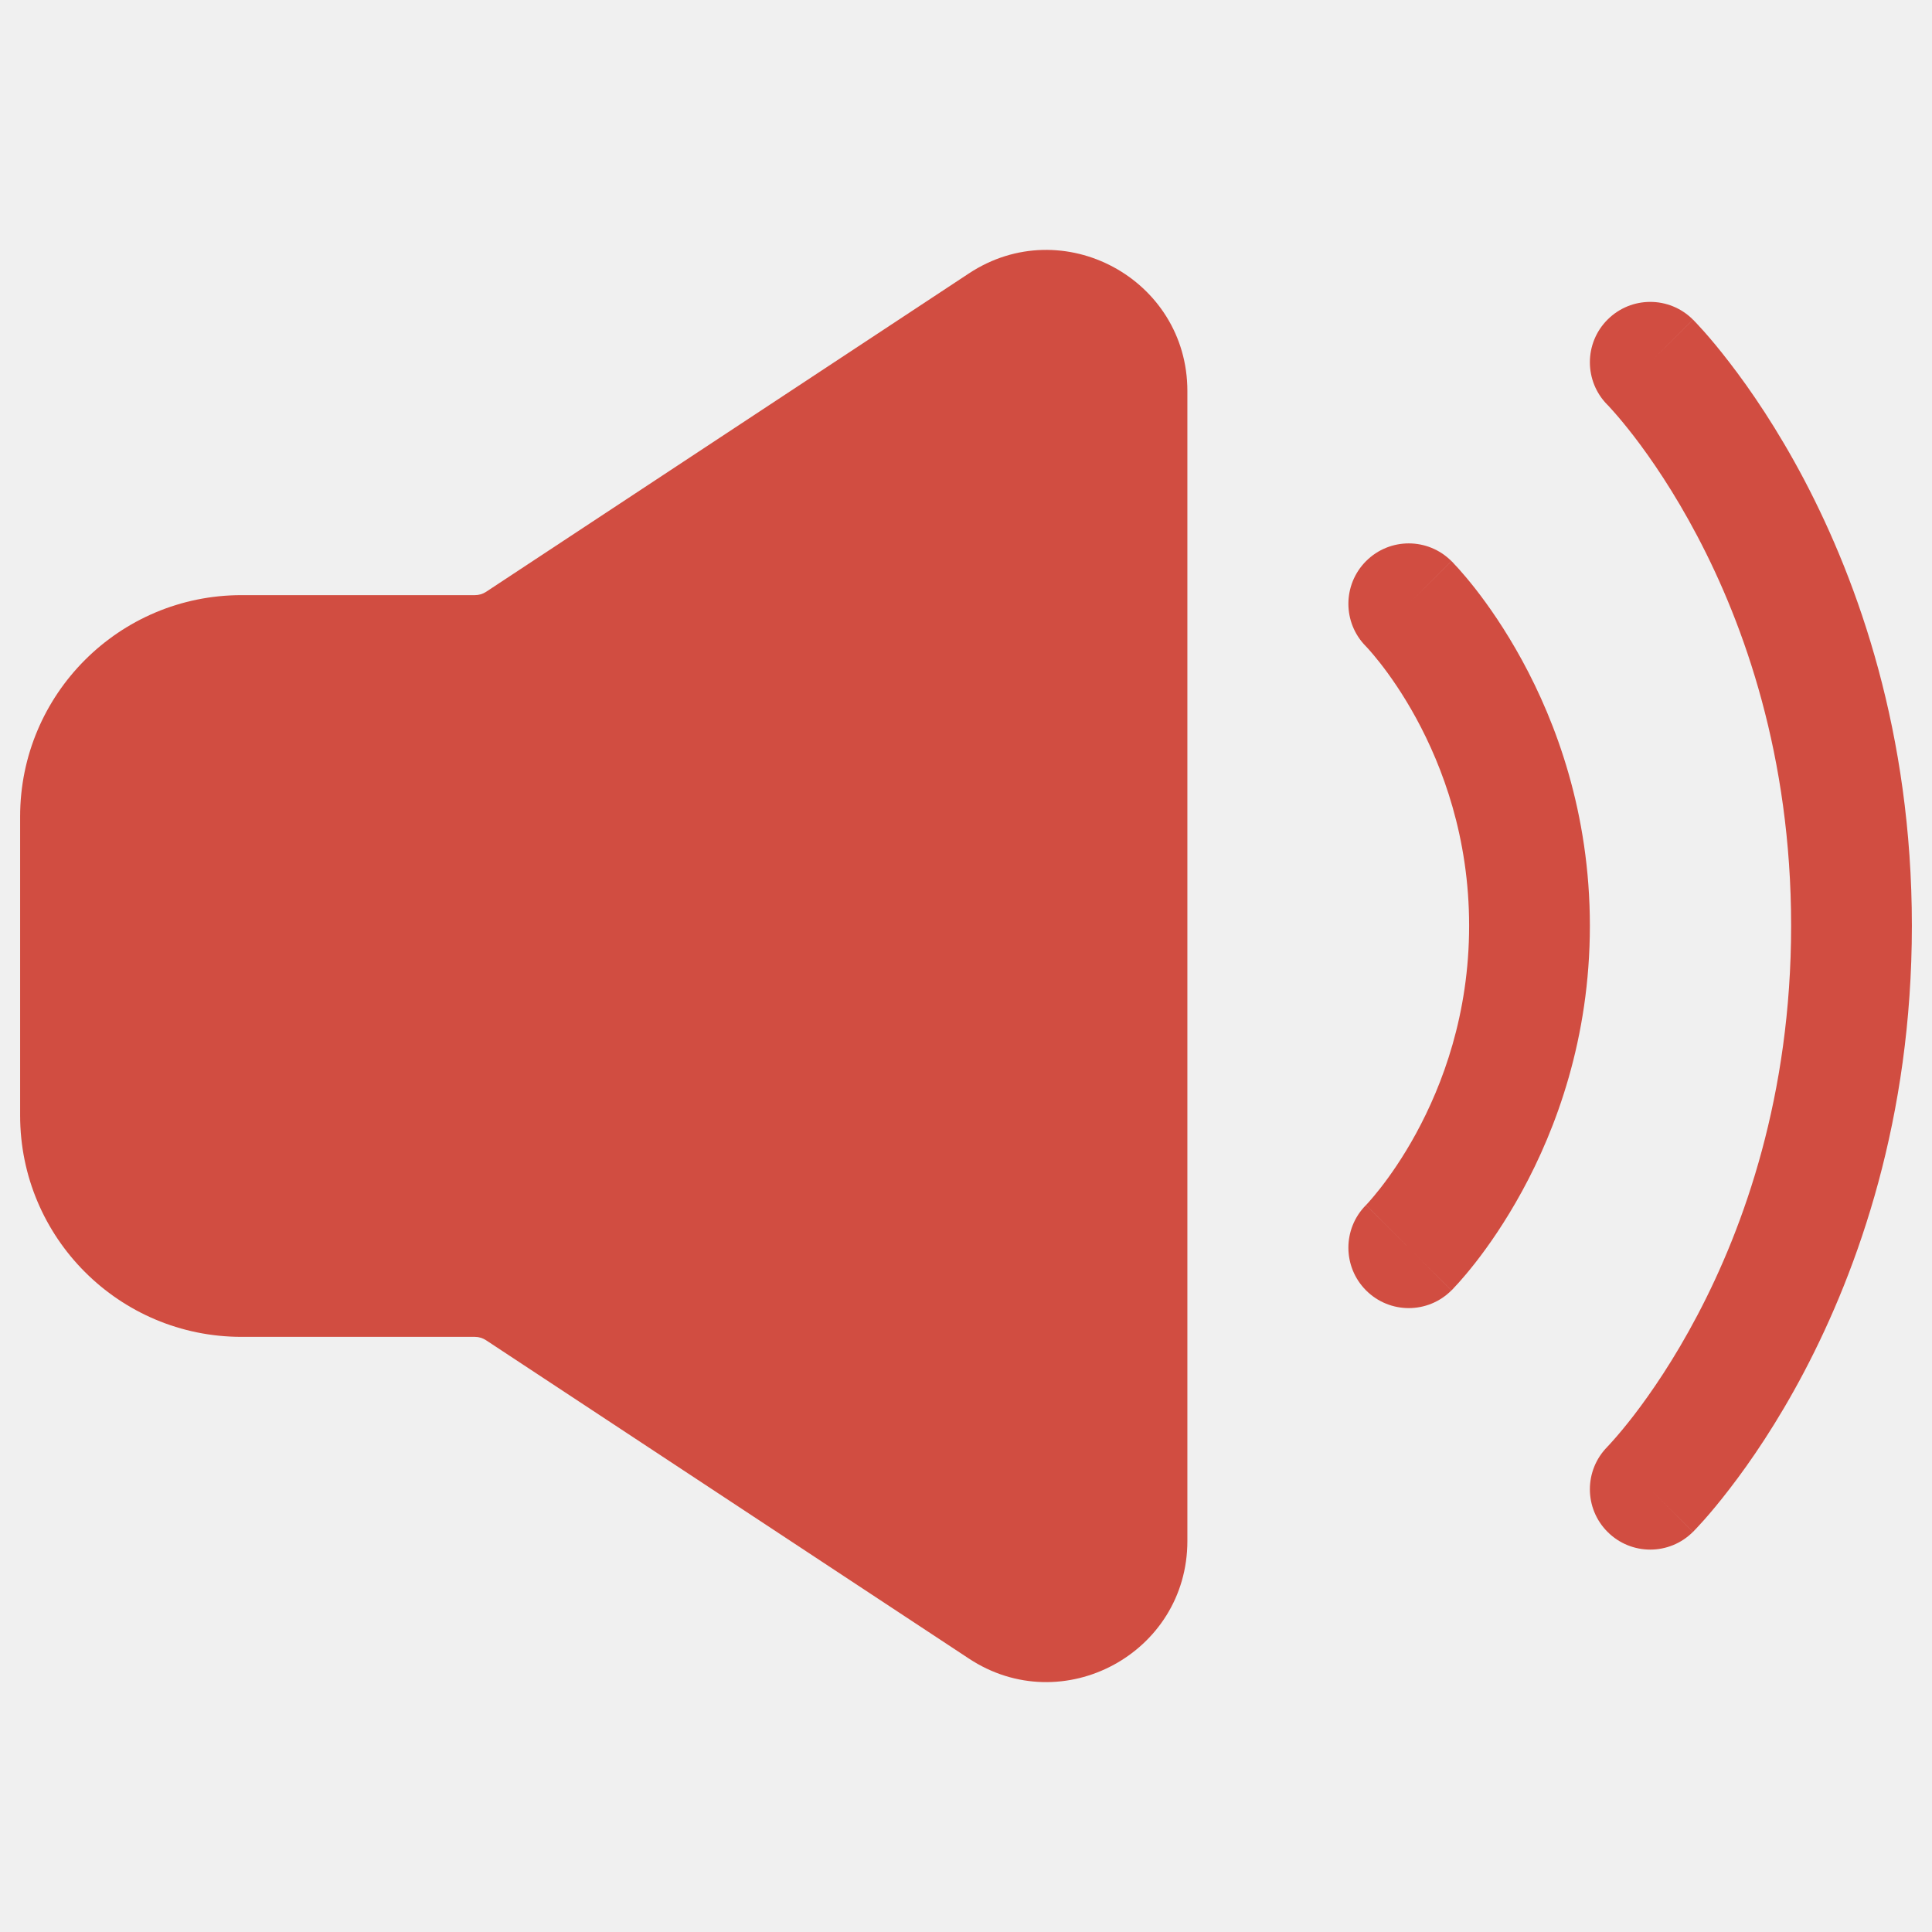
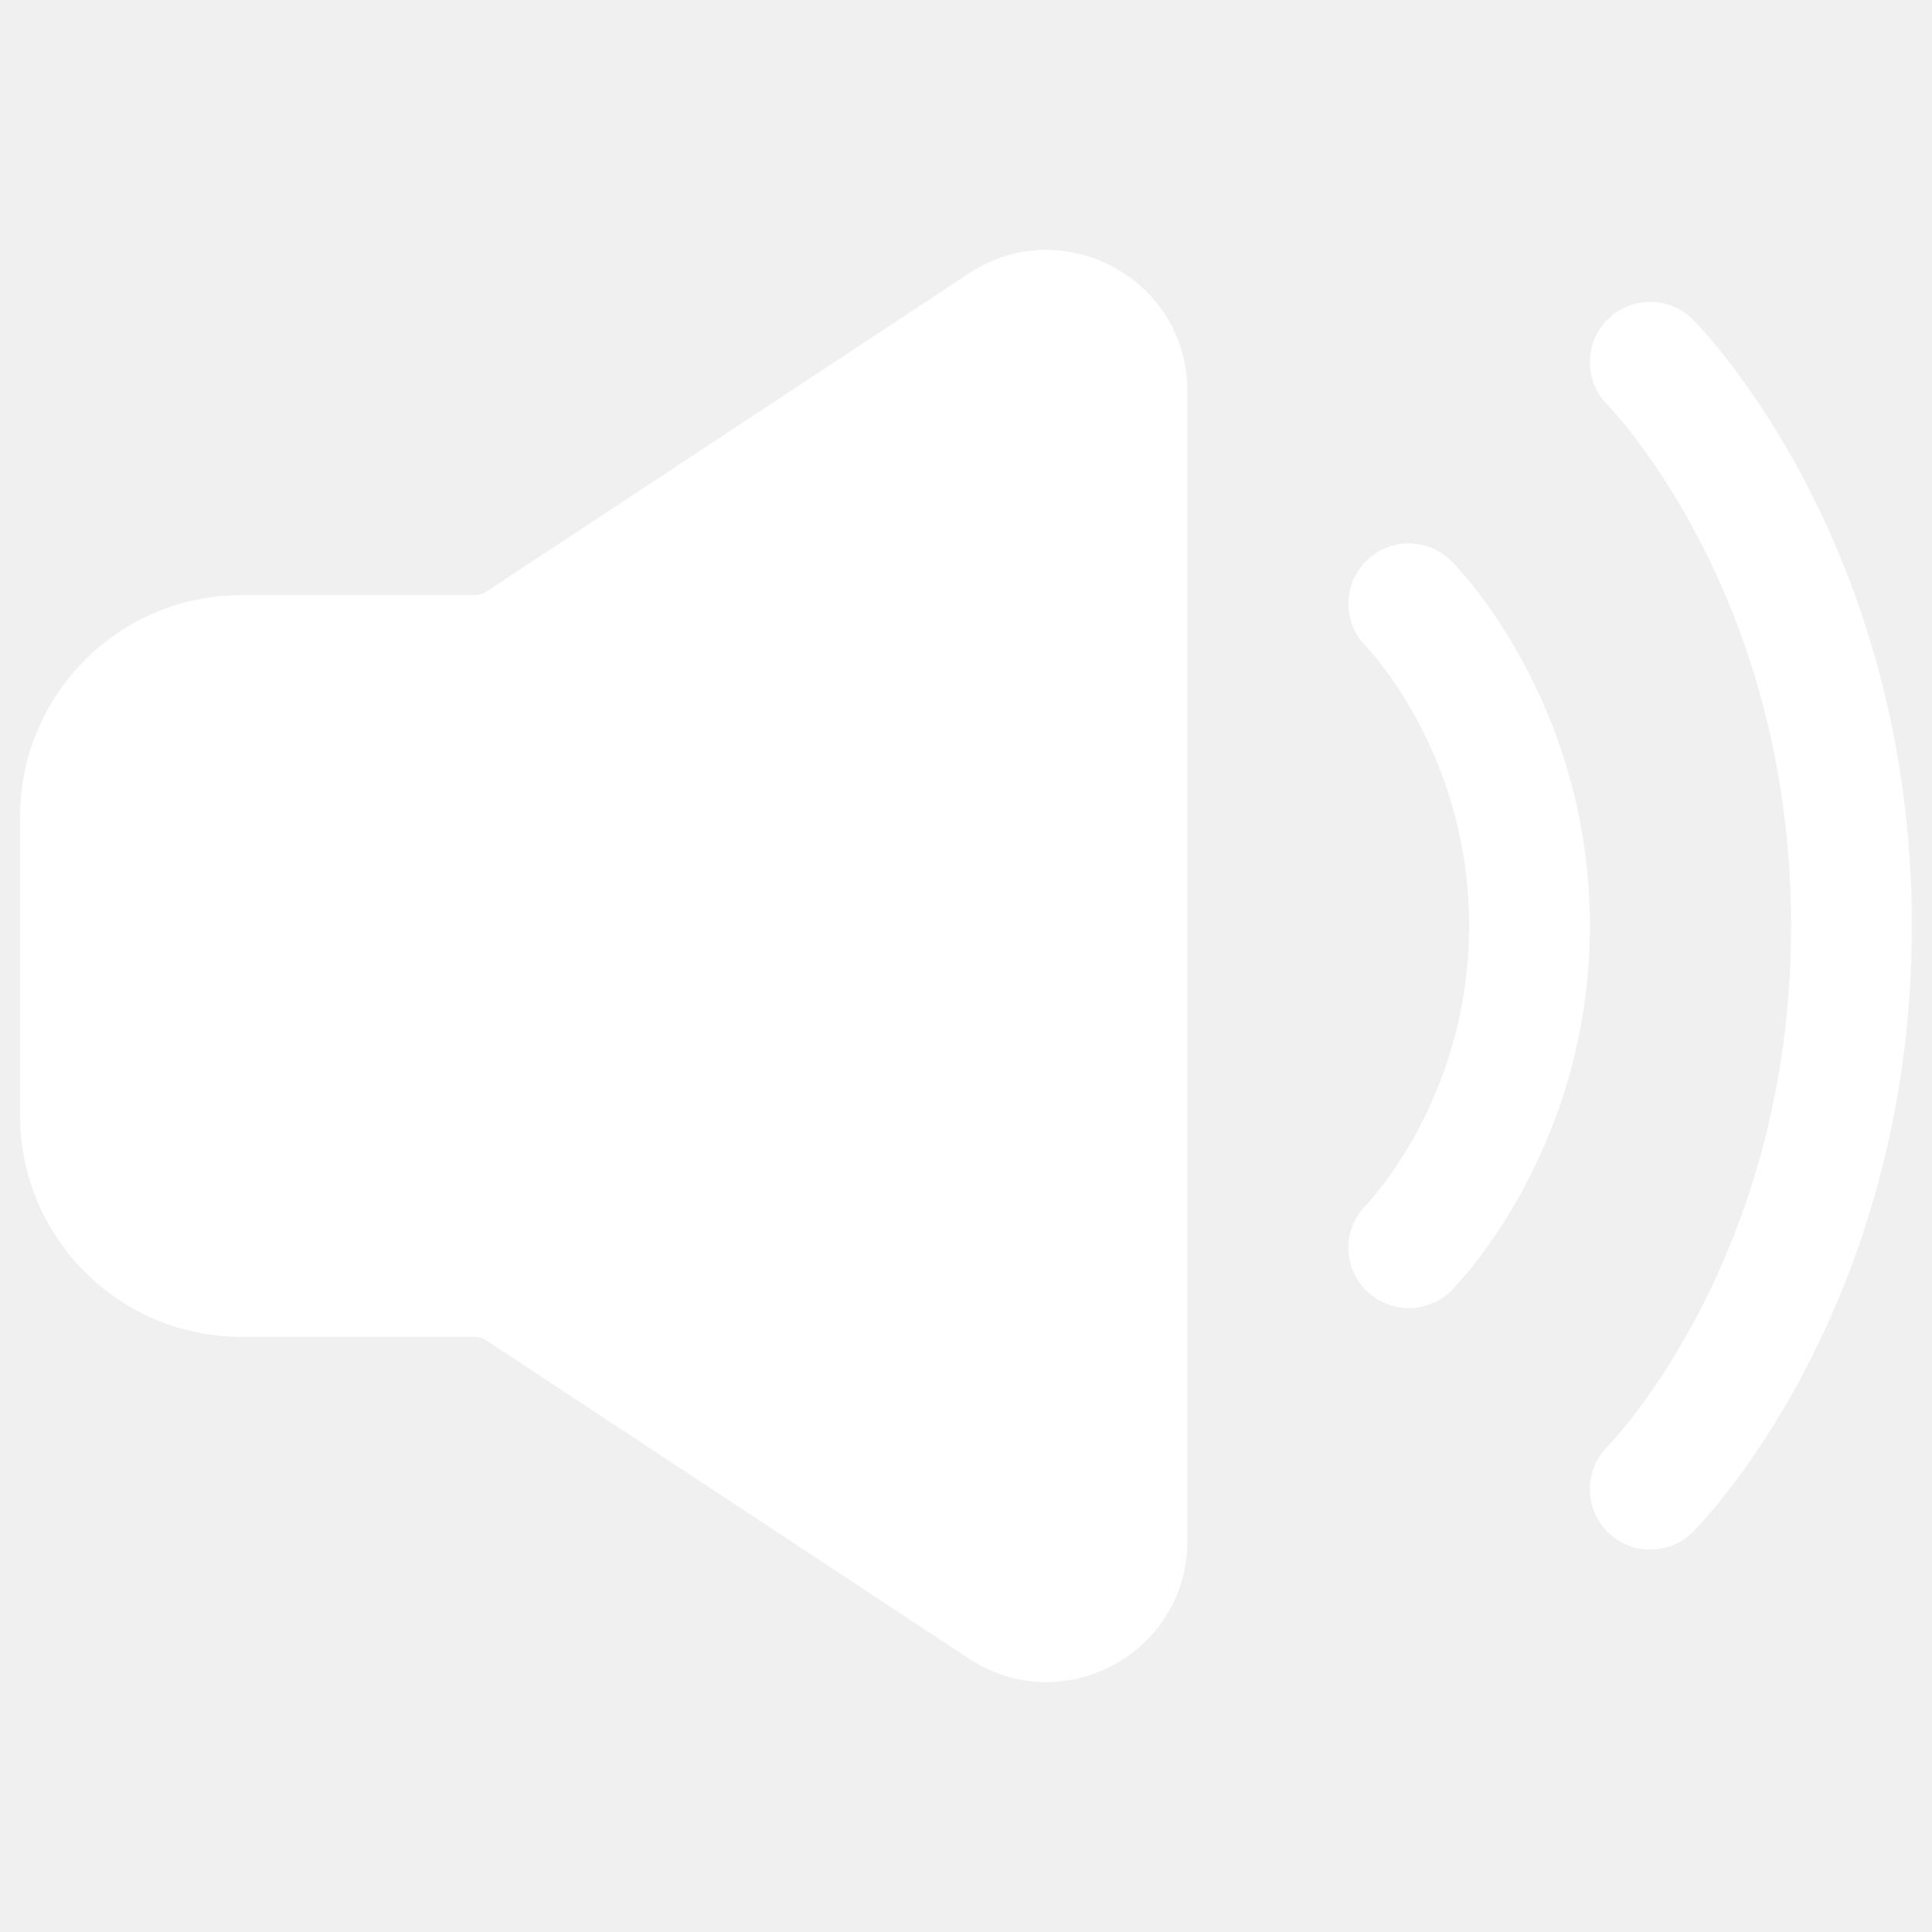
<svg xmlns="http://www.w3.org/2000/svg" width="24" height="24" viewBox="0 0 24 24" stroke-width="1.5" fill="none">
-   <path fill-rule="evenodd" clip-rule="evenodd" d="M16.97 6.97C17.263 6.677 17.737 6.677 18.03 6.97L17.5 7.5C18.03 6.97 18.031 6.97 18.031 6.97L18.031 6.971L18.032 6.972L18.035 6.974L18.042 6.981L18.061 7.002C18.077 7.018 18.098 7.041 18.124 7.07C18.175 7.127 18.244 7.208 18.325 7.311C18.487 7.518 18.698 7.818 18.908 8.203C19.329 8.974 19.75 10.097 19.75 11.5C19.75 12.903 19.329 14.026 18.908 14.797C18.698 15.182 18.487 15.482 18.325 15.689C18.244 15.792 18.175 15.873 18.124 15.93C18.098 15.959 18.077 15.982 18.061 15.998L18.042 16.019L18.035 16.026L18.032 16.028L18.031 16.029L18.031 16.03C18.031 16.03 18.03 16.03 17.521 15.521L18.03 16.03C17.737 16.323 17.263 16.323 16.97 16.03C16.678 15.738 16.677 15.265 16.967 14.972C16.968 14.971 16.969 14.97 16.97 14.97L17.5 15.5C16.97 14.97 16.97 14.97 16.969 14.97L16.969 14.97L16.968 14.971L16.967 14.972L16.972 14.967C16.979 14.96 16.99 14.948 17.005 14.931C17.036 14.896 17.084 14.84 17.144 14.764C17.263 14.612 17.427 14.381 17.592 14.078C17.921 13.474 18.25 12.597 18.25 11.5C18.25 10.403 17.921 9.526 17.592 8.922C17.427 8.619 17.263 8.388 17.144 8.236C17.084 8.16 17.036 8.104 17.005 8.069C16.99 8.052 16.979 8.04 16.972 8.033L16.967 8.028C16.677 7.735 16.678 7.262 16.97 6.97Z" fill="#d14d41" />
-   <path fill-rule="evenodd" clip-rule="evenodd" d="M19.97 3.97C20.263 3.677 20.737 3.677 21.03 3.97L20.5 4.5C21.03 3.97 21.031 3.97 21.031 3.97L21.031 3.971L21.033 3.972L21.036 3.975L21.045 3.985C21.052 3.992 21.062 4.002 21.074 4.015C21.097 4.039 21.129 4.074 21.169 4.119C21.248 4.208 21.357 4.337 21.485 4.504C21.742 4.837 22.079 5.327 22.414 5.963C23.084 7.238 23.75 9.107 23.75 11.5C23.75 13.893 23.084 15.762 22.414 17.037C22.079 17.674 21.742 18.163 21.485 18.496C21.357 18.663 21.248 18.792 21.169 18.881C21.129 18.926 21.097 18.961 21.074 18.985C21.062 18.998 21.052 19.008 21.045 19.015L21.036 19.025L21.033 19.028L21.031 19.029L21.031 19.03C21.031 19.03 21.03 19.03 20.5 18.5L21.03 19.03C20.737 19.323 20.263 19.323 19.97 19.03C19.677 18.738 19.677 18.264 19.969 17.971C19.969 17.971 19.969 17.971 19.969 17.97L19.969 17.971L19.969 17.971L19.968 17.971L19.968 17.972C19.968 17.971 19.968 17.971 19.969 17.97L19.983 17.956C19.996 17.942 20.017 17.919 20.046 17.886C20.104 17.821 20.19 17.719 20.296 17.582C20.508 17.306 20.796 16.889 21.086 16.338C21.666 15.238 22.25 13.607 22.25 11.5C22.25 9.393 21.666 7.762 21.086 6.662C20.796 6.111 20.508 5.694 20.296 5.418C20.19 5.281 20.104 5.179 20.046 5.114C20.017 5.081 19.996 5.058 19.983 5.044L19.969 5.03C19.968 5.029 19.968 5.028 19.968 5.028L19.968 5.029L19.969 5.03L19.969 5.03C19.677 4.737 19.677 4.262 19.97 3.97ZM19.968 5.028C19.968 5.028 19.968 5.028 19.968 5.028L19.968 5.028Z" fill="#d14d41" />
-   <path fill-rule="evenodd" clip-rule="evenodd" d="M12.037 3.396C13.2 2.629 14.75 3.464 14.75 4.857V19.143C14.75 20.537 13.2 21.371 12.037 20.604L6.038 16.649C5.997 16.622 5.949 16.607 5.9 16.607H3C1.481 16.607 0.25 15.376 0.25 13.857V10.143C0.25 8.624 1.481 7.393 3 7.393H5.9C5.949 7.393 5.997 7.379 6.038 7.352L12.037 3.396Z" fill="#d14d41" />
+   <path fill-rule="evenodd" clip-rule="evenodd" d="M16.97 6.97C17.263 6.677 17.737 6.677 18.03 6.97L17.5 7.5C18.03 6.97 18.031 6.97 18.031 6.97L18.031 6.971L18.032 6.972L18.035 6.974L18.042 6.981L18.061 7.002C18.077 7.018 18.098 7.041 18.124 7.07C18.175 7.127 18.244 7.208 18.325 7.311C18.487 7.518 18.698 7.818 18.908 8.203C19.329 8.974 19.75 10.097 19.75 11.5C19.75 12.903 19.329 14.026 18.908 14.797C18.698 15.182 18.487 15.482 18.325 15.689C18.244 15.792 18.175 15.873 18.124 15.93C18.098 15.959 18.077 15.982 18.061 15.998L18.042 16.019L18.035 16.026L18.032 16.028L18.031 16.029L18.031 16.03C18.031 16.03 18.03 16.03 17.521 15.521L18.03 16.03C17.737 16.323 17.263 16.323 16.97 16.03C16.678 15.738 16.677 15.265 16.967 14.972C16.968 14.971 16.969 14.97 16.97 14.97L17.5 15.5C16.97 14.97 16.97 14.97 16.969 14.97L16.969 14.97L16.968 14.971L16.967 14.972L16.972 14.967C16.979 14.96 16.99 14.948 17.005 14.931C17.036 14.896 17.084 14.84 17.144 14.764C17.263 14.612 17.427 14.381 17.592 14.078C17.921 13.474 18.25 12.597 18.25 11.5C18.25 10.403 17.921 9.526 17.592 8.922C17.427 8.619 17.263 8.388 17.144 8.236C17.084 8.16 17.036 8.104 17.005 8.069C16.99 8.052 16.979 8.04 16.972 8.033L16.967 8.028C16.677 7.735 16.678 7.262 16.97 6.97Z" fill="#ffffff" />
+   <path fill-rule="evenodd" clip-rule="evenodd" d="M19.97 3.97C20.263 3.677 20.737 3.677 21.03 3.97L20.5 4.5C21.03 3.97 21.031 3.97 21.031 3.97L21.031 3.971L21.033 3.972L21.036 3.975L21.045 3.985C21.052 3.992 21.062 4.002 21.074 4.015C21.097 4.039 21.129 4.074 21.169 4.119C21.248 4.208 21.357 4.337 21.485 4.504C21.742 4.837 22.079 5.327 22.414 5.963C23.084 7.238 23.75 9.107 23.75 11.5C23.75 13.893 23.084 15.762 22.414 17.037C22.079 17.674 21.742 18.163 21.485 18.496C21.357 18.663 21.248 18.792 21.169 18.881C21.129 18.926 21.097 18.961 21.074 18.985C21.062 18.998 21.052 19.008 21.045 19.015L21.036 19.025L21.033 19.028L21.031 19.029L21.031 19.03C21.031 19.03 21.03 19.03 20.5 18.5L21.03 19.03C20.737 19.323 20.263 19.323 19.97 19.03C19.677 18.738 19.677 18.264 19.969 17.971C19.969 17.971 19.969 17.971 19.969 17.97L19.969 17.971L19.969 17.971L19.968 17.971L19.968 17.972C19.968 17.971 19.968 17.971 19.969 17.97L19.983 17.956C19.996 17.942 20.017 17.919 20.046 17.886C20.104 17.821 20.19 17.719 20.296 17.582C20.508 17.306 20.796 16.889 21.086 16.338C21.666 15.238 22.25 13.607 22.25 11.5C22.25 9.393 21.666 7.762 21.086 6.662C20.796 6.111 20.508 5.694 20.296 5.418C20.19 5.281 20.104 5.179 20.046 5.114C20.017 5.081 19.996 5.058 19.983 5.044L19.969 5.03C19.968 5.029 19.968 5.028 19.968 5.028L19.968 5.029L19.969 5.03L19.969 5.03C19.677 4.737 19.677 4.262 19.97 3.97ZM19.968 5.028C19.968 5.028 19.968 5.028 19.968 5.028L19.968 5.028Z" fill="#ffffff" />
+   <path fill-rule="evenodd" clip-rule="evenodd" d="M12.037 3.396C13.2 2.629 14.75 3.464 14.75 4.857V19.143C14.75 20.537 13.2 21.371 12.037 20.604L6.038 16.649C5.997 16.622 5.949 16.607 5.9 16.607H3C1.481 16.607 0.25 15.376 0.25 13.857V10.143C0.25 8.624 1.481 7.393 3 7.393H5.9C5.949 7.393 5.997 7.379 6.038 7.352L12.037 3.396Z" fill="#ffffff" />
</svg>
